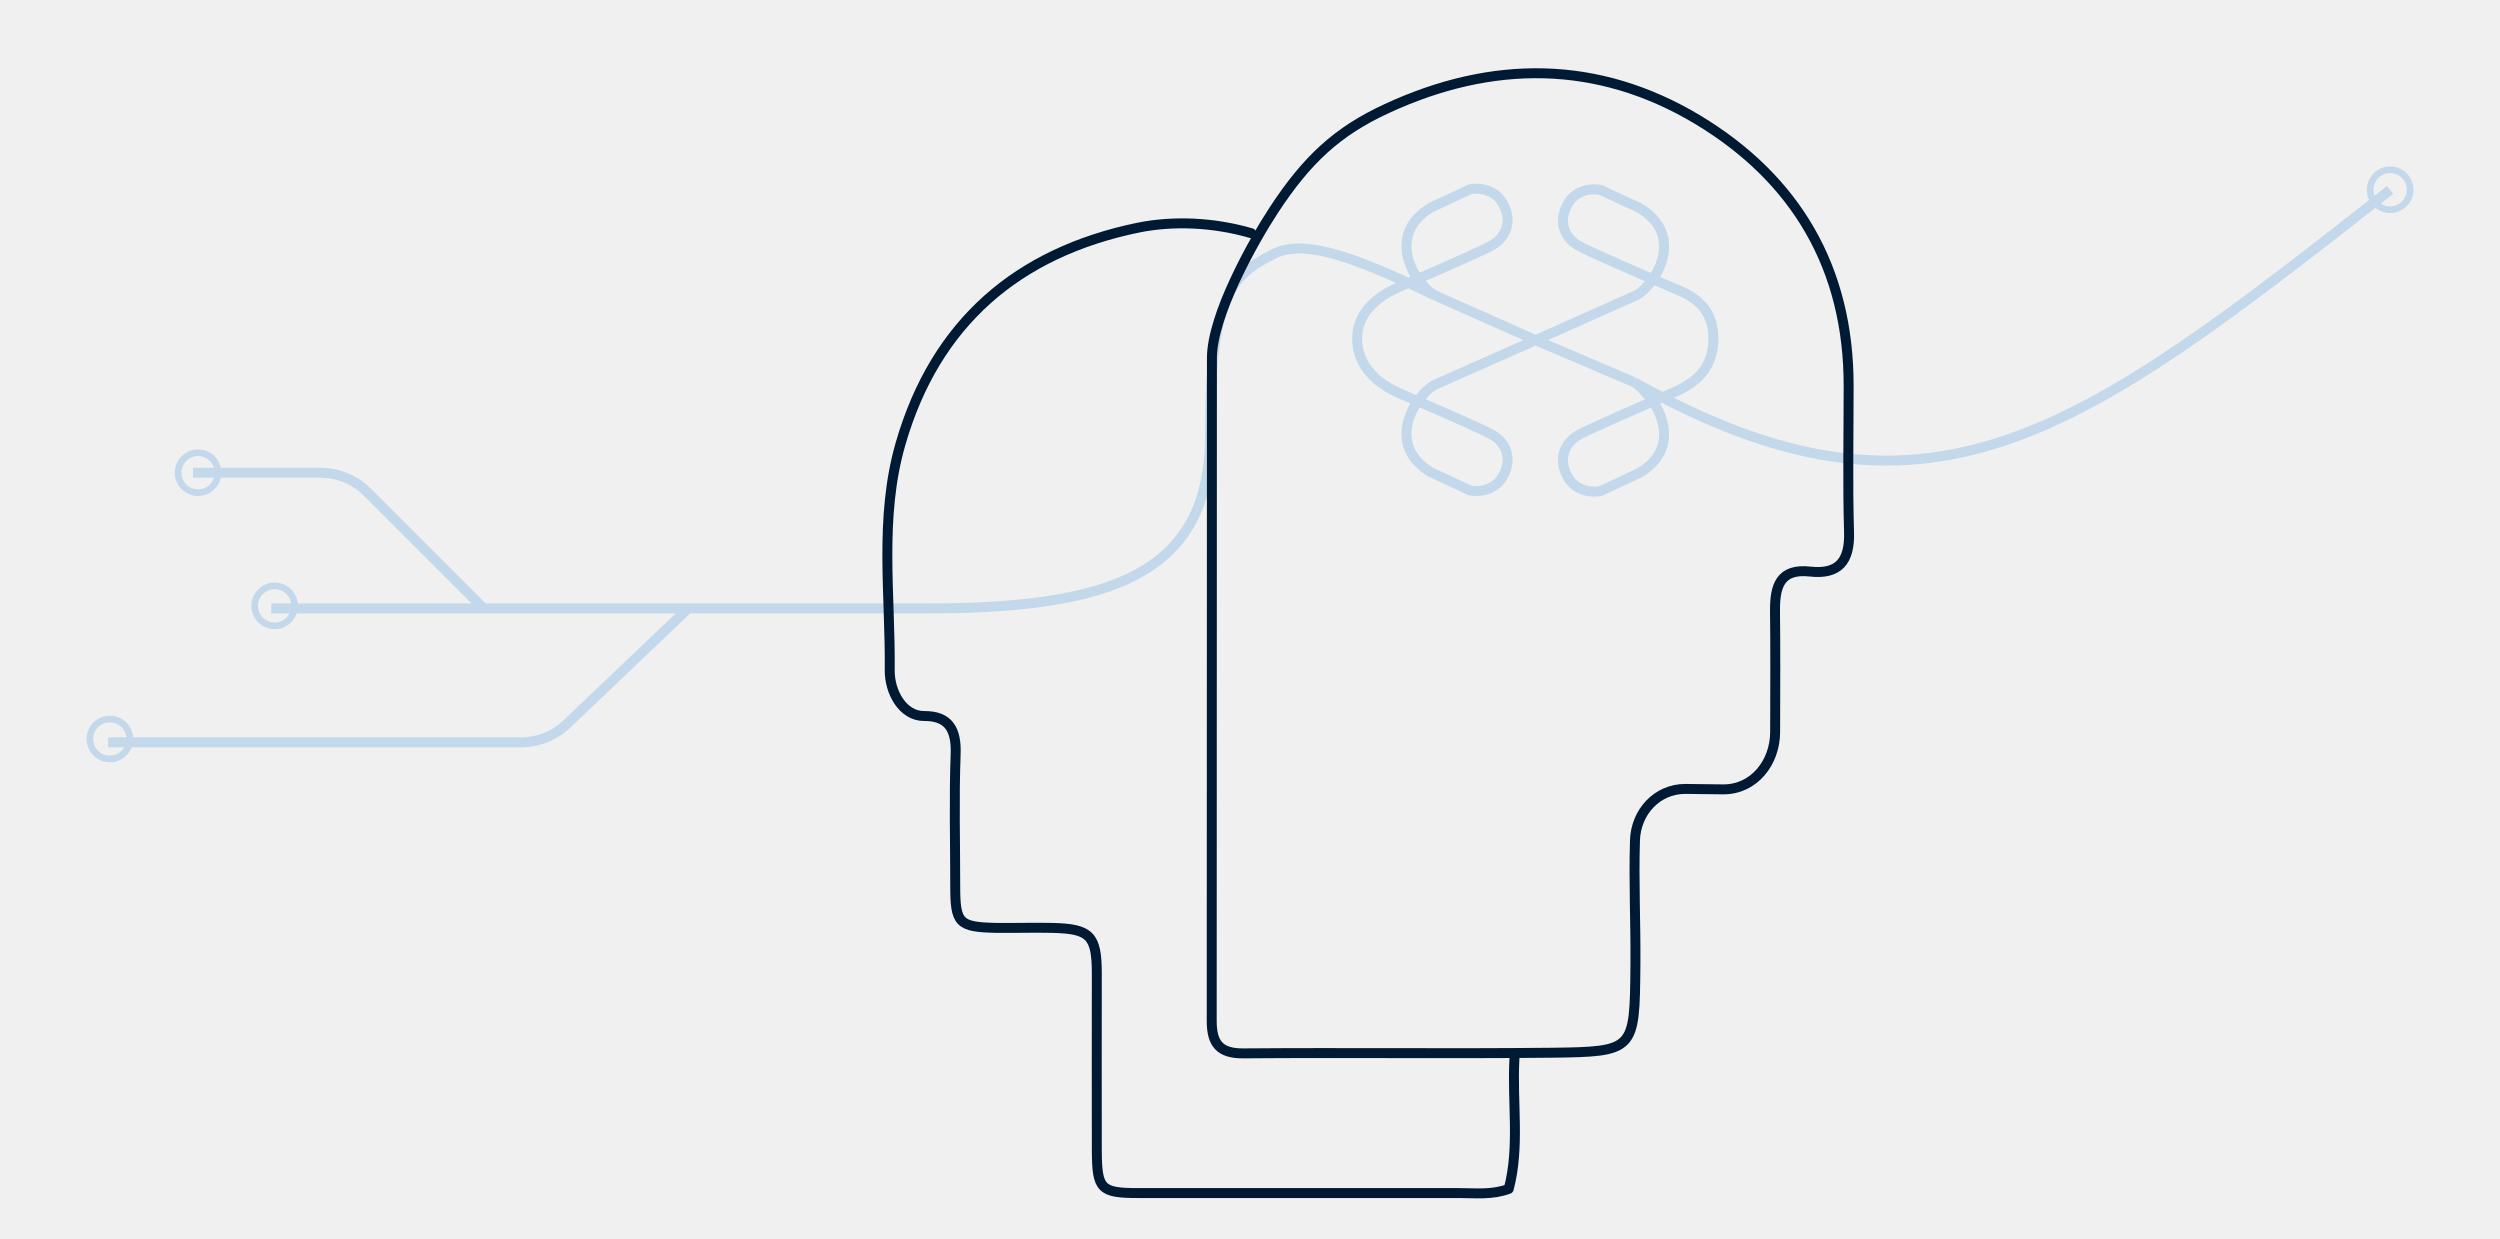
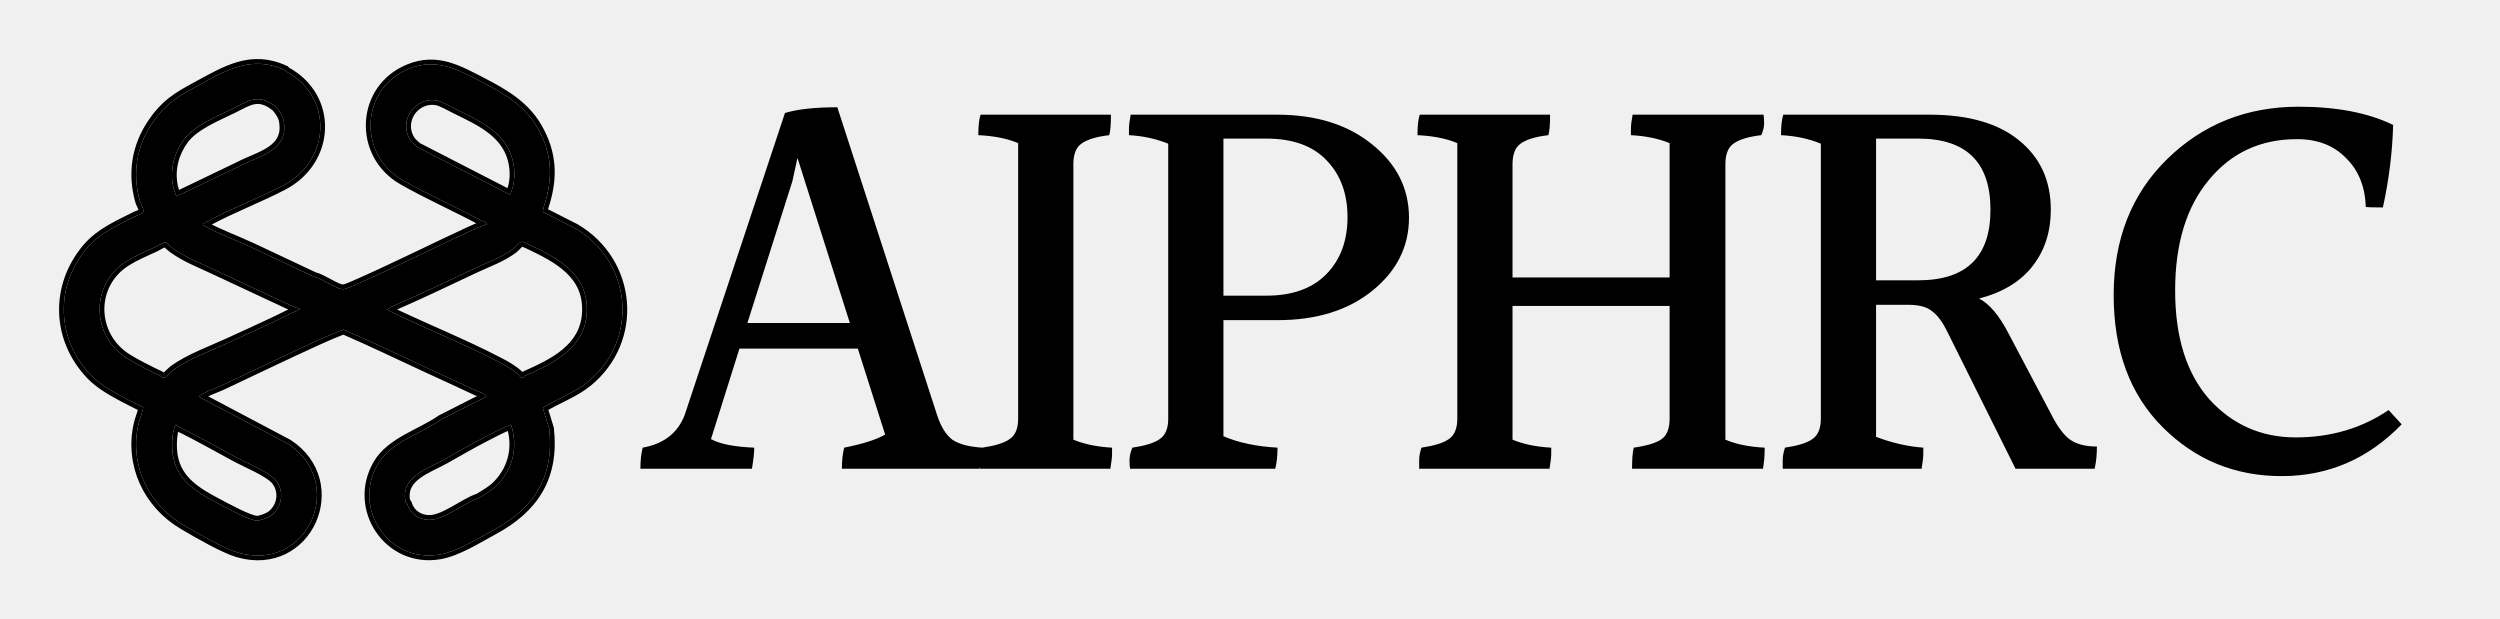
- <svg xmlns="http://www.w3.org/2000/svg" width="751" height="372" viewBox="0 0 751 372" fill="none">
-   <style>@keyframes animate-svg-stroke-1 {  0% {    stroke-dashoffset: 2500px;    stroke-dasharray: 2500px;  }  100% {    stroke-dashoffset: 0;    stroke-dasharray: 2500px;  }}@keyframes animate-svg-stroke-2 {  0% {    stroke-dashoffset: 40px;    stroke-dasharray: 40px;  }  100% {    stroke-dashoffset: 0;    stroke-dasharray: 40px;  }}@keyframes animate-svg-fill-2 {  0% {    fill: transparent;  }  100% {    fill: rgb(195, 216, 234);  }}@keyframes animate-svg-stroke-3 {  0% {    stroke-dashoffset: 40px;    stroke-dasharray: 40px;  }  100% {    stroke-dashoffset: 0;    stroke-dasharray: 40px;  }}@keyframes animate-svg-fill-3 {  0% {    fill: transparent;  }  100% {    fill: rgb(195, 216, 234);  }}@keyframes animate-svg-stroke-4 {  0% {    stroke-dashoffset: 40px;    stroke-dasharray: 40px;  }  100% {    stroke-dashoffset: 0;    stroke-dasharray: 40px;  }}@keyframes animate-svg-fill-4 {  0% {    fill: transparent;  }  100% {    fill: rgb(195, 216, 234);  }}@keyframes animate-svg-stroke-5 {  0% {    stroke-dashoffset: 40px;    stroke-dasharray: 40px;  }  100% {    stroke-dashoffset: 0;    stroke-dasharray: 40px;  }}@keyframes animate-svg-fill-5 {  0% {    fill: transparent;  }  100% {    fill: rgb(195, 216, 234);  }}@keyframes animate-svg-stroke-6 {  0% {    stroke-dashoffset: 600px;    stroke-dasharray: 600px;  }  100% {    stroke-dashoffset: 0;    stroke-dasharray: 600px;  }}@keyframes animate-svg-stroke-7 {  0% {    stroke-dashoffset: 900px;    stroke-dasharray: 900px;  }  100% {    stroke-dashoffset: 0;    stroke-dasharray: 900px;  }}.svg-elem-1 {  animation: animate-svg-stroke-1 3s cubic-bezier(0.445, 0.05, 0.55, 0.95) 0s both;}.svg-elem-2 {  animation: animate-svg-stroke-2 3s cubic-bezier(0.445, 0.05, 0.55, 0.95) 0.15s both,             animate-svg-fill-2 2s cubic-bezier(0.47, 0, 0.745, 0.715) 1.1s both;}.svg-elem-3 {  animation: animate-svg-stroke-3 3s cubic-bezier(0.445, 0.05, 0.55, 0.95) 0.2s both,             animate-svg-fill-3 2s cubic-bezier(0.47, 0, 0.745, 0.715) 1.2s both;}.svg-elem-4 {  animation: animate-svg-stroke-4 3s cubic-bezier(0.445, 0.05, 0.55, 0.95) 0.25s both,             animate-svg-fill-4 2s cubic-bezier(0.47, 0, 0.745, 0.715) 1.3s both;}.svg-elem-5 {  animation: animate-svg-stroke-5 3s cubic-bezier(0.445, 0.05, 0.55, 0.95) 0.3s both,             animate-svg-fill-5 2s cubic-bezier(0.47, 0, 0.745, 0.715) 1.4s both;}.svg-elem-6 {  animation: animate-svg-stroke-6 3s cubic-bezier(0.445, 0.05, 0.55, 0.95) 0.35s both;}.svg-elem-7 {  animation: animate-svg-stroke-7 3s cubic-bezier(0.445, 0.05, 0.55, 0.95) 0.4s both;}</style>
-   <path d="M490.814 114.777C579.5 164.612 624 130.84 718 57.056M490.814 114.777L461.32 102.186M490.814 114.777C492.363 115.647 494.94 118.341 496.503 120.592M430.851 88.645C405.194 76.346 391.266 71.842 382.471 76.346C370.18 82.641 363.499 88.155 363.499 130.655C363.499 173.155 332.807 182.789 277.499 182.789H81.5M430.851 88.645L461.32 102.186M430.851 88.645C429.303 87.775 427.457 86.03 425.894 83.779M461.32 102.186L491.546 88.705C493.094 87.838 494.94 86.1 496.503 83.858M461.32 102.186L430.851 115.666C429.303 116.533 427.457 118.271 425.894 120.513M425.894 83.779C421.797 77.88 419.643 68.51 429.876 62.328L441.576 56.871C443.747 56.397 448.737 56.539 451.326 60.904C454.563 66.361 452.38 71.343 448.158 73.716C445.453 75.236 434.035 80.256 425.894 83.779ZM425.894 83.779C423.87 84.655 422.048 85.439 420.613 86.053C415.625 88.188 407.694 92.79 407.694 101.711C407.694 111.201 415.625 116.122 420.613 118.248C422.048 118.86 423.87 119.641 425.894 120.513M496.503 83.858C500.599 77.982 502.754 68.649 492.521 62.491L480.82 57.056C478.649 56.584 473.66 56.725 471.07 61.073C467.833 66.509 470.017 71.471 474.239 73.834C476.944 75.348 488.362 80.349 496.503 83.858ZM496.503 83.858C498.527 84.731 500.349 85.511 501.784 86.123C506.772 88.249 514.694 90.944 514.694 101.719C514.694 112.538 506.772 116.183 501.784 118.318C500.349 118.933 498.528 119.716 496.503 120.592M496.503 120.592C500.6 126.491 502.754 135.861 492.521 142.043L480.821 147.5C478.65 147.974 473.66 147.832 471.071 143.467C467.834 138.01 470.018 133.028 474.24 130.655C476.945 129.135 488.362 124.115 496.503 120.592ZM425.894 120.513C421.797 126.389 419.643 135.722 429.876 141.88L441.576 147.315C443.748 147.788 448.737 147.646 451.327 143.298C454.564 137.862 452.38 132.9 448.158 130.537C445.453 129.023 434.035 124.022 425.894 120.513ZM145.5 183L110.358 147.858C106.607 144.107 101.52 142 96.216 142H58M206.5 183L170.293 217.483C166.574 221.024 161.636 223 156.5 223H32.5" stroke="#C3D8EA" stroke-width="3" class="svg-elem-1" />
-   <circle cx="718" cy="57" r="6" fill="transparent" stroke="#C3D8EA" stroke-width="2" class="svg-elem-2" />
-   <circle cx="59.5" cy="142" r="6" fill="transparent" stroke="#C3D8EA" stroke-width="2" class="svg-elem-3" />
-   <circle cx="82.5" cy="182" r="6" fill="transparent" stroke="#C3D8EA" stroke-width="2" class="svg-elem-4" />
-   <path d="M39 222C39 225.314 36.314 228 33 228C29.686 228 27 225.314 27 222C27 218.686 29.686 216 33 216C36.314 216 39 218.686 39 222Z" fill="transparent" stroke="#C3D8EA" stroke-width="2" class="svg-elem-5" />
-   <path d="M454.939 318.035C454.204 331.154 456.594 344.399 453.223 357.141C448.136 359.024 443.172 358.397 438.33 358.397C406.215 358.397 374.039 358.397 341.924 358.397C330.647 358.397 329.544 357.204 329.483 345.654C329.421 327.953 329.483 310.251 329.483 292.55C329.483 281 327.46 278.991 315.999 278.74C310.483 278.615 304.967 278.803 299.39 278.74C287.991 278.489 286.949 277.422 286.949 265.998C286.949 252.879 286.581 239.76 287.072 226.703C287.378 219.233 285.049 215.028 277.572 215.091V215.091C271.105 215.091 267.2 207.788 267.271 201.322C267.518 178.722 264.052 155.664 270.524 133.3C281.004 96.956 305.703 75.865 341.863 68.395C352.343 66.26 364.49 66.726 375.89 70.057" stroke="#001A33" stroke-width="2.99" stroke-linecap="round" stroke-linejoin="round" class="svg-elem-6" />
-   <path d="M416.615 32.6C401.768 39.434 392.598 47.912 382.573 63.231C376.361 72.724 364.062 94.809 364.062 107.529C364 173.915 364.062 240.301 363.999 306.687C363.999 313.395 366.298 316.496 373.504 316.433C404.315 316.18 435.189 316.56 466.001 316.243C491.035 315.93 491.038 315.617 491.277 290.3L491.284 289.537C491.374 277.144 490.75 264.752 491.147 252.431C491.421 243.934 497.759 236.993 506.26 236.99C510.088 236.989 513.924 237.141 517.78 237.129C526.932 237.1 533.218 229.082 533.25 219.93L533.256 218.161C533.298 206.622 533.339 195.092 533.215 183.535C533.153 176.004 534.768 170.688 543.776 171.7C552.286 172.649 555.703 168.599 555.454 159.929C555.019 145.31 555.33 130.628 555.33 116.009C555.392 80.443 539.427 53.674 509.982 35.954C479.916 17.918 448.172 17.981 416.615 32.6Z" stroke="#001A33" stroke-width="2.99" stroke-linecap="round" stroke-linejoin="round" class="svg-elem-7" />
+ <svg xmlns="http://www.w3.org/2000/svg" width="756" height="187" viewBox="0 0 756 187" fill="none">
+   <g clip-path="url(#clip0_39_2285)">
+     <mask id="path-1-outside-1_39_2285" maskUnits="userSpaceOnUse" x="17.296" y="17.289" width="173" height="153" fill="black">
+       <rect fill="white" x="17.296" y="17.289" width="173" height="153" />
+       <path d="M86.217 21.256L86.479 21.58C100.9 29.378 99.987 48.513 85.697 56.028C78.409 59.859 70.137 62.948 62.837 66.913C62.451 67.123 60.737 67.764 61.585 68.231C66.068 70.695 71.392 72.635 76.098 74.815C82.343 77.707 88.756 80.806 94.98 83.708C97.208 84.115 101.699 87.425 103.628 87.459C104.47 87.474 106.214 86.684 107.048 86.319C118.716 81.219 130.488 75.302 141.853 70.024C143.606 69.21 145.339 68.495 147.121 67.814C147.141 67 146.055 66.972 145.554 66.703C137.843 62.564 129.371 58.821 121.795 54.495C108.058 46.652 108.996 26.723 123.736 20.778C132.099 17.406 138.542 21.1 145.961 24.946C152.515 28.343 158.649 31.943 162.438 38.448C166.997 46.275 167.286 53.761 164.579 62.096C164.401 62.643 164.189 63.542 164.151 64.085L174.048 69.119C191.17 79.242 193.304 102.829 177.69 115.546C173.702 118.793 168.473 120.623 164.125 123.304L166.076 129.625C167.69 144.238 161.465 153.697 149.26 160.265C144.481 162.836 138.384 166.775 132.893 167.704C117.446 170.32 106.465 153.727 114.236 140.376C118.197 133.571 127.307 131.181 133.348 126.913L147.122 119.912C146.695 118.878 145.016 118.625 144.025 118.15C139.36 115.913 133.948 113.484 129.094 111.241C120.561 107.297 112.466 103.353 103.837 99.646C101.243 100.646 98.621 101.779 96.074 102.937C86.448 107.314 76.431 112.153 66.937 116.617C65.969 117.073 60.522 119.092 60.361 119.808C60.312 120.025 60.41 120.135 60.59 120.228L87.11 134.245C104.989 145.912 93.197 173.308 71.923 167.095C67.592 165.831 59.513 161.132 55.409 158.717C44.815 152.485 39.023 140.491 41.893 128.152C42.282 126.478 43.054 124.857 43.328 123.207C41.469 122.205 39.503 121.328 37.646 120.328C34.148 118.443 30.264 116.343 27.459 113.416C17.025 102.528 16.521 86.511 26.366 74.965C30.369 70.27 36.057 67.908 41.352 65.219C41.776 65.005 43.025 64.696 43.249 64.328C43.768 63.483 42.588 61.771 42.333 60.88C39.925 52.466 41.266 44.3 46.038 37.242C49.852 31.602 53.434 29.373 59.371 26.17C68.258 21.377 75.925 16.451 86.215 21.253L86.217 21.256ZM82.953 31.936C77.953 28.261 75.049 30.546 70.546 32.776C65.684 35.186 58.759 37.888 55.574 42.261C52.683 46.229 51.31 51.199 52.346 56.319C52.454 56.854 53.118 59.256 53.539 59.317L72.091 50.399C78.317 47.078 87.638 45.669 85.729 36.235C85.466 34.935 84.022 32.724 82.952 31.936H82.953ZM137.881 33.026C136.267 32.226 133.4 30.55 131.735 30.339C125.022 29.485 120.336 37.037 124.268 42.602C124.792 43.344 125.546 43.826 126.158 44.467L154.194 58.875C155.819 55.722 155.885 51.504 154.946 48.11C152.666 39.876 144.883 36.5 137.881 33.026ZM159.68 73.791C159.157 73.543 158.589 73.375 158.08 73.087C156.873 73.183 156.132 74.547 155.237 75.218C151.723 77.851 147.582 79.259 143.596 81.14C135.268 85.073 126.827 89.136 118.077 92.901C117.868 92.992 117.666 93.573 116.822 93.429C117.866 94.115 119.214 94.777 120.379 95.322C130.274 99.955 140.621 104.167 150.354 109.208C152.666 110.406 154.905 111.564 156.837 113.366C157.381 113.873 157.129 114.345 158.521 114.022C158.679 113.986 158.683 113.687 158.847 113.615C167.274 109.891 176.774 105.364 177.431 94.747C178.161 82.95 168.786 78.103 159.679 73.791H159.68ZM50.29 73.312C49.68 73.02 47.655 74.372 47.035 74.654C44.054 76.014 40.967 77.339 38.292 79.001C27.165 85.912 27.555 101.635 38.573 108.461C41.43 110.231 45.34 112.179 48.413 113.617C48.725 113.763 48.742 114.225 49.581 114.214C50.182 114.207 51.78 112.387 52.392 111.934C57.156 108.41 64.297 105.877 69.777 103.325C75.988 100.434 82.538 97.56 88.561 94.495C89.184 94.177 90.118 94.052 90.662 93.429C89.637 93.07 88.559 92.661 87.573 92.204C79.739 88.564 71.575 84.762 63.884 81.141C59.945 79.287 56.241 77.897 52.464 75.219C51.777 74.733 50.797 73.93 50.29 73.312ZM53.455 128.772C53.386 128.739 53.369 128.065 53.062 128.639C51.875 130.855 51.884 135.598 52.347 138.067C53.756 145.563 59.778 148.971 65.77 152.156C68.132 153.412 75.479 157.431 77.695 157.414C78.84 157.405 81.05 156.584 81.991 155.875C85.29 153.393 86.062 148.642 83.464 145.318C81.512 142.821 74.526 139.967 71.552 138.373C65.619 135.191 59.602 131.702 53.455 128.772ZM154.532 128.416C151.812 129.375 149.223 130.825 146.645 132.146C142.575 134.231 138.522 136.613 134.517 138.857C129.311 141.775 120.804 144.23 122.713 152.027C122.755 152.201 123.085 152.145 123.136 152.337C123.903 155.188 126.483 157.076 129.562 157.201C134.193 157.389 140.288 152.046 144.765 150.631C146.742 149.411 148.848 148.256 150.51 146.516C155.238 141.566 156.671 134.974 154.532 128.416Z" />
+     </mask>
+     <path d="M86.217 21.256L86.479 21.58C100.9 29.378 99.987 48.513 85.697 56.028C78.409 59.859 70.137 62.948 62.837 66.913C62.451 67.123 60.737 67.764 61.585 68.231C66.068 70.695 71.392 72.635 76.098 74.815C82.343 77.707 88.756 80.806 94.98 83.708C97.208 84.115 101.699 87.425 103.628 87.459C104.47 87.474 106.214 86.684 107.048 86.319C118.716 81.219 130.488 75.302 141.853 70.024C143.606 69.21 145.339 68.495 147.121 67.814C147.141 67 146.055 66.972 145.554 66.703C137.843 62.564 129.371 58.821 121.795 54.495C108.058 46.652 108.996 26.723 123.736 20.778C132.099 17.406 138.542 21.1 145.961 24.946C152.515 28.343 158.649 31.943 162.438 38.448C166.997 46.275 167.286 53.761 164.579 62.096C164.401 62.643 164.189 63.542 164.151 64.085L174.048 69.119C191.17 79.242 193.304 102.829 177.69 115.546C173.702 118.793 168.473 120.623 164.125 123.304L166.076 129.625C167.69 144.238 161.465 153.697 149.26 160.265C144.481 162.836 138.384 166.775 132.893 167.704C117.446 170.32 106.465 153.727 114.236 140.376C118.197 133.571 127.307 131.181 133.348 126.913L147.122 119.912C146.695 118.878 145.016 118.625 144.025 118.15C139.36 115.913 133.948 113.484 129.094 111.241C120.561 107.297 112.466 103.353 103.837 99.646C101.243 100.646 98.621 101.779 96.074 102.937C86.448 107.314 76.431 112.153 66.937 116.617C65.969 117.073 60.522 119.092 60.361 119.808C60.312 120.025 60.41 120.135 60.59 120.228L87.11 134.245C104.989 145.912 93.197 173.308 71.923 167.095C67.592 165.831 59.513 161.132 55.409 158.717C44.815 152.485 39.023 140.491 41.893 128.152C42.282 126.478 43.054 124.857 43.328 123.207C41.469 122.205 39.503 121.328 37.646 120.328C34.148 118.443 30.264 116.343 27.459 113.416C17.025 102.528 16.521 86.511 26.366 74.965C30.369 70.27 36.057 67.908 41.352 65.219C41.776 65.005 43.025 64.696 43.249 64.328C43.768 63.483 42.588 61.771 42.333 60.88C39.925 52.466 41.266 44.3 46.038 37.242C49.852 31.602 53.434 29.373 59.371 26.17C68.258 21.377 75.925 16.451 86.215 21.253L86.217 21.256ZM82.953 31.936C77.953 28.261 75.049 30.546 70.546 32.776C65.684 35.186 58.759 37.888 55.574 42.261C52.683 46.229 51.31 51.199 52.346 56.319C52.454 56.854 53.118 59.256 53.539 59.317L72.091 50.399C78.317 47.078 87.638 45.669 85.729 36.235C85.466 34.935 84.022 32.724 82.952 31.936H82.953ZM137.881 33.026C136.267 32.226 133.4 30.55 131.735 30.339C125.022 29.485 120.336 37.037 124.268 42.602C124.792 43.344 125.546 43.826 126.158 44.467L154.194 58.875C155.819 55.722 155.885 51.504 154.946 48.11C152.666 39.876 144.883 36.5 137.881 33.026ZM159.68 73.791C159.157 73.543 158.589 73.375 158.08 73.087C156.873 73.183 156.132 74.547 155.237 75.218C151.723 77.851 147.582 79.259 143.596 81.14C135.268 85.073 126.827 89.136 118.077 92.901C117.868 92.992 117.666 93.573 116.822 93.429C117.866 94.115 119.214 94.777 120.379 95.322C130.274 99.955 140.621 104.167 150.354 109.208C152.666 110.406 154.905 111.564 156.837 113.366C157.381 113.873 157.129 114.345 158.521 114.022C158.679 113.986 158.683 113.687 158.847 113.615C167.274 109.891 176.774 105.364 177.431 94.747C178.161 82.95 168.786 78.103 159.679 73.791H159.68ZM50.29 73.312C49.68 73.02 47.655 74.372 47.035 74.654C44.054 76.014 40.967 77.339 38.292 79.001C27.165 85.912 27.555 101.635 38.573 108.461C41.43 110.231 45.34 112.179 48.413 113.617C48.725 113.763 48.742 114.225 49.581 114.214C50.182 114.207 51.78 112.387 52.392 111.934C57.156 108.41 64.297 105.877 69.777 103.325C75.988 100.434 82.538 97.56 88.561 94.495C89.184 94.177 90.118 94.052 90.662 93.429C89.637 93.07 88.559 92.661 87.573 92.204C79.739 88.564 71.575 84.762 63.884 81.141C59.945 79.287 56.241 77.897 52.464 75.219C51.777 74.733 50.797 73.93 50.29 73.312ZM53.455 128.772C53.386 128.739 53.369 128.065 53.062 128.639C51.875 130.855 51.884 135.598 52.347 138.067C53.756 145.563 59.778 148.971 65.77 152.156C68.132 153.412 75.479 157.431 77.695 157.414C78.84 157.405 81.05 156.584 81.991 155.875C85.29 153.393 86.062 148.642 83.464 145.318C81.512 142.821 74.526 139.967 71.552 138.373C65.619 135.191 59.602 131.702 53.455 128.772ZM154.532 128.416C151.812 129.375 149.223 130.825 146.645 132.146C142.575 134.231 138.522 136.613 134.517 138.857C129.311 141.775 120.804 144.23 122.713 152.027C122.755 152.201 123.085 152.145 123.136 152.337C123.903 155.188 126.483 157.076 129.562 157.201C134.193 157.389 140.288 152.046 144.765 150.631C146.742 149.411 148.848 148.256 150.51 146.516C155.238 141.566 156.671 134.974 154.532 128.416Z" fill="black" />
+     <path d="M86.217 21.256L86.479 21.58C100.9 29.378 99.987 48.513 85.697 56.028C78.409 59.859 70.137 62.948 62.837 66.913C62.451 67.123 60.737 67.764 61.585 68.231C66.068 70.695 71.392 72.635 76.098 74.815C82.343 77.707 88.756 80.806 94.98 83.708C97.208 84.115 101.699 87.425 103.628 87.459C104.47 87.474 106.214 86.684 107.048 86.319C118.716 81.219 130.488 75.302 141.853 70.024C143.606 69.21 145.339 68.495 147.121 67.814C147.141 67 146.055 66.972 145.554 66.703C137.843 62.564 129.371 58.821 121.795 54.495C108.058 46.652 108.996 26.723 123.736 20.778C132.099 17.406 138.542 21.1 145.961 24.946C152.515 28.343 158.649 31.943 162.438 38.448C166.997 46.275 167.286 53.761 164.579 62.096C164.401 62.643 164.189 63.542 164.151 64.085L174.048 69.119C191.17 79.242 193.304 102.829 177.69 115.546C173.702 118.793 168.473 120.623 164.125 123.304L166.076 129.625C167.69 144.238 161.465 153.697 149.26 160.265C144.481 162.836 138.384 166.775 132.893 167.704C117.446 170.32 106.465 153.727 114.236 140.376C118.197 133.571 127.307 131.181 133.348 126.913L147.122 119.912C146.695 118.878 145.016 118.625 144.025 118.15C139.36 115.913 133.948 113.484 129.094 111.241C120.561 107.297 112.466 103.353 103.837 99.646C101.243 100.646 98.621 101.779 96.074 102.937C86.448 107.314 76.431 112.153 66.937 116.617C65.969 117.073 60.522 119.092 60.361 119.808C60.312 120.025 60.41 120.135 60.59 120.228L87.11 134.245C104.989 145.912 93.197 173.308 71.923 167.095C67.592 165.831 59.513 161.132 55.409 158.717C44.815 152.485 39.023 140.491 41.893 128.152C42.282 126.478 43.054 124.857 43.328 123.207C41.469 122.205 39.503 121.328 37.646 120.328C34.148 118.443 30.264 116.343 27.459 113.416C17.025 102.528 16.521 86.511 26.366 74.965C30.369 70.27 36.057 67.908 41.352 65.219C41.776 65.005 43.025 64.696 43.249 64.328C43.768 63.483 42.588 61.771 42.333 60.88C39.925 52.466 41.266 44.3 46.038 37.242C49.852 31.602 53.434 29.373 59.371 26.17C68.258 21.377 75.925 16.451 86.215 21.253L86.217 21.256ZM82.953 31.936C77.953 28.261 75.049 30.546 70.546 32.776C65.684 35.186 58.759 37.888 55.574 42.261C52.683 46.229 51.31 51.199 52.346 56.319C52.454 56.854 53.118 59.256 53.539 59.317L72.091 50.399C78.317 47.078 87.638 45.669 85.729 36.235C85.466 34.935 84.022 32.724 82.952 31.936H82.953ZM137.881 33.026C136.267 32.226 133.4 30.55 131.735 30.339C125.022 29.485 120.336 37.037 124.268 42.602C124.792 43.344 125.546 43.826 126.158 44.467L154.194 58.875C155.819 55.722 155.885 51.504 154.946 48.11C152.666 39.876 144.883 36.5 137.881 33.026ZM159.68 73.791C159.157 73.543 158.589 73.375 158.08 73.087C156.873 73.183 156.132 74.547 155.237 75.218C151.723 77.851 147.582 79.259 143.596 81.14C135.268 85.073 126.827 89.136 118.077 92.901C117.868 92.992 117.666 93.573 116.822 93.429C117.866 94.115 119.214 94.777 120.379 95.322C130.274 99.955 140.621 104.167 150.354 109.208C152.666 110.406 154.905 111.564 156.837 113.366C157.381 113.873 157.129 114.345 158.521 114.022C158.679 113.986 158.683 113.687 158.847 113.615C167.274 109.891 176.774 105.364 177.431 94.747C178.161 82.95 168.786 78.103 159.679 73.791H159.68ZM50.29 73.312C49.68 73.02 47.655 74.372 47.035 74.654C44.054 76.014 40.967 77.339 38.292 79.001C27.165 85.912 27.555 101.635 38.573 108.461C41.43 110.231 45.34 112.179 48.413 113.617C48.725 113.763 48.742 114.225 49.581 114.214C50.182 114.207 51.78 112.387 52.392 111.934C57.156 108.41 64.297 105.877 69.777 103.325C75.988 100.434 82.538 97.56 88.561 94.495C89.184 94.177 90.118 94.052 90.662 93.429C89.637 93.07 88.559 92.661 87.573 92.204C79.739 88.564 71.575 84.762 63.884 81.141C59.945 79.287 56.241 77.897 52.464 75.219C51.777 74.733 50.797 73.93 50.29 73.312ZM53.455 128.772C53.386 128.739 53.369 128.065 53.062 128.639C51.875 130.855 51.884 135.598 52.347 138.067C53.756 145.563 59.778 148.971 65.77 152.156C68.132 153.412 75.479 157.431 77.695 157.414C78.84 157.405 81.05 156.584 81.991 155.875C85.29 153.393 86.062 148.642 83.464 145.318C81.512 142.821 74.526 139.967 71.552 138.373C65.619 135.191 59.602 131.702 53.455 128.772ZM154.532 128.416C151.812 129.375 149.223 130.825 146.645 132.146C142.575 134.231 138.522 136.613 134.517 138.857C129.311 141.775 120.804 144.23 122.713 152.027C122.755 152.201 123.085 152.145 123.136 152.337C123.903 155.188 126.483 157.076 129.562 157.201C134.193 157.389 140.288 152.046 144.765 150.631C146.742 149.411 148.848 148.256 150.51 146.516C155.238 141.566 156.671 134.974 154.532 128.416Z" stroke="black" stroke-width="2.869" mask="url(#path-1-outside-1_39_2285)" />
+     <path d="M226.015 97.675H256.996L241.161 47.76L239.612 54.817L226.015 97.675ZM254.587 141.738C254.587 139.328 254.816 137.206 255.275 135.37C261.013 134.222 265.143 132.903 267.668 131.411L259.406 105.421H223.605L214.999 132.788C217.753 134.28 222.113 135.14 228.08 135.37C228.08 136.861 227.851 138.984 227.392 141.738H193.656C193.656 139.328 193.885 137.206 194.344 135.37C200.77 134.222 205.016 130.895 207.081 125.387L237.375 34.162C241.161 33.015 246.44 32.441 253.21 32.441L283.331 125.387C284.478 128.944 286.027 131.468 287.978 132.96C290.044 134.337 293.084 135.14 297.101 135.37C296.871 138.124 296.584 140.246 296.24 141.738H254.587ZM324.585 49.653V132.96C327.913 134.337 331.814 135.14 336.289 135.37C336.289 135.714 336.289 136.345 336.289 137.263C336.289 138.181 336.117 139.673 335.773 141.738H296.357C296.357 141.164 296.357 140.304 296.357 139.156C296.357 138.009 296.586 136.747 297.045 135.37C300.947 134.796 303.701 133.935 305.307 132.788C307.029 131.64 307.889 129.575 307.889 126.592V43.285C304.676 41.908 300.66 41.105 295.841 40.875C295.841 38.121 296.07 36.056 296.529 34.679H335.945C335.945 37.662 335.773 39.728 335.429 40.875C331.527 41.334 328.716 42.195 326.995 43.457C325.388 44.604 324.585 46.67 324.585 49.653ZM369.967 89.413H382.876C390.794 89.413 396.875 87.233 401.121 82.873C405.367 78.512 407.489 72.775 407.489 65.661C407.489 58.546 405.367 52.809 401.121 48.449C396.99 44.088 390.908 41.908 382.876 41.908H369.967V89.413ZM386.146 34.679C397.965 34.679 407.547 37.662 414.891 43.629C422.349 49.596 426.079 56.997 426.079 65.833C426.079 74.553 422.407 81.897 415.063 87.864C407.719 93.831 398.138 96.814 386.319 96.814H369.967V131.927C374.557 133.878 380.007 135.025 386.319 135.37C386.319 137.894 386.089 140.017 385.63 141.738H341.739C341.624 141.164 341.567 140.304 341.567 139.156C341.567 138.009 341.854 136.747 342.428 135.37C346.329 134.796 349.083 133.935 350.689 132.788C352.411 131.64 353.271 129.575 353.271 126.592V43.457C349.599 41.965 345.641 41.105 341.395 40.875C341.395 40.531 341.395 39.9 341.395 38.982C341.395 37.949 341.567 36.515 341.911 34.679H386.146ZM521.76 49.653V132.96C524.973 134.337 528.932 135.14 533.637 135.37C533.637 137.779 533.465 139.902 533.12 141.738H493.533C493.533 138.755 493.705 136.632 494.049 135.37C498.065 134.796 500.876 133.935 502.483 132.788C504.089 131.64 504.893 129.575 504.893 126.592V92.511H457.387V132.96C460.715 134.337 464.616 135.14 469.091 135.37C469.091 135.714 469.091 136.345 469.091 137.263C469.091 138.181 468.919 139.673 468.575 141.738H429.159C429.159 141.164 429.159 140.304 429.159 139.156C429.159 138.009 429.389 136.747 429.848 135.37C433.749 134.796 436.503 133.935 438.11 132.788C439.831 131.64 440.691 129.575 440.691 126.592V43.285C437.478 41.908 433.462 41.105 428.643 40.875C428.643 38.121 428.872 36.056 429.331 34.679H468.747C468.747 37.662 468.575 39.728 468.231 40.875C464.329 41.334 461.518 42.195 459.797 43.457C458.19 44.604 457.387 46.67 457.387 49.653V83.906H504.893V43.285C501.565 41.908 497.664 41.105 493.188 40.875C493.188 40.531 493.188 39.9 493.188 38.982C493.188 37.949 493.36 36.515 493.705 34.679H533.293C533.407 35.252 533.465 36.113 533.465 37.261C533.465 38.408 533.178 39.613 532.604 40.875C528.703 41.334 525.891 42.195 524.17 43.457C522.564 44.604 521.76 46.67 521.76 49.653ZM567.323 84.766H580.06C594.633 84.766 601.919 77.652 601.919 63.423C601.919 49.08 594.633 41.908 580.06 41.908H567.323V84.766ZM634.106 135.025C634.106 137.55 633.876 139.787 633.417 141.738H609.493L588.666 99.913C587.289 97.159 585.797 95.208 584.191 94.061C582.699 92.798 580.289 92.167 576.962 92.167H567.323V132.099C572.142 133.935 576.904 135.025 581.609 135.37C581.609 135.714 581.609 136.345 581.609 137.263C581.609 138.181 581.437 139.673 581.093 141.738H539.095C539.095 141.164 539.095 140.304 539.095 139.156C539.095 138.009 539.324 136.747 539.783 135.37C543.685 134.796 546.439 133.935 548.045 132.788C549.766 131.64 550.627 129.575 550.627 126.592V43.457C547.07 41.965 543.054 41.105 538.579 40.875C538.579 38.121 538.808 36.056 539.267 34.679H583.502C595.206 34.679 604.214 37.261 610.525 42.424C616.951 47.588 620.164 54.587 620.164 63.423C620.164 70.078 618.328 75.758 614.656 80.463C610.984 85.168 605.591 88.438 598.477 90.274C601.575 91.88 604.501 95.323 607.255 100.601L620.164 125.042C622.115 128.944 624.065 131.583 626.016 132.96C627.967 134.337 630.663 135.025 634.106 135.025ZM726.267 128.313C716.17 138.755 704.064 143.976 689.95 143.976C675.836 143.976 663.845 139.042 653.976 129.173C644.108 119.305 639.174 105.994 639.174 89.241C639.174 72.373 644.567 58.661 655.353 48.104C666.14 37.547 679.393 32.269 695.113 32.269C706.588 32.269 716.112 34.105 723.686 37.777C723.456 46.039 722.423 54.358 720.587 62.734C717.489 62.734 715.768 62.677 715.424 62.562C715.194 56.366 713.186 51.432 709.399 47.76C705.728 43.973 700.793 42.08 694.597 42.08C683.581 42.08 674.688 46.211 667.918 54.473C661.148 62.62 657.763 73.75 657.763 87.864C657.763 101.978 661.206 112.937 668.09 120.739C675.09 128.427 683.811 132.272 694.253 132.272C704.81 132.272 714.162 129.518 722.309 124.01L726.267 128.313Z" fill="black" />
+   </g>
+   <defs>
+     <clipPath id="clip0_39_2285">
+       <rect width="756" height="187" fill="white" />
+     </clipPath>
+   </defs>
</svg>
